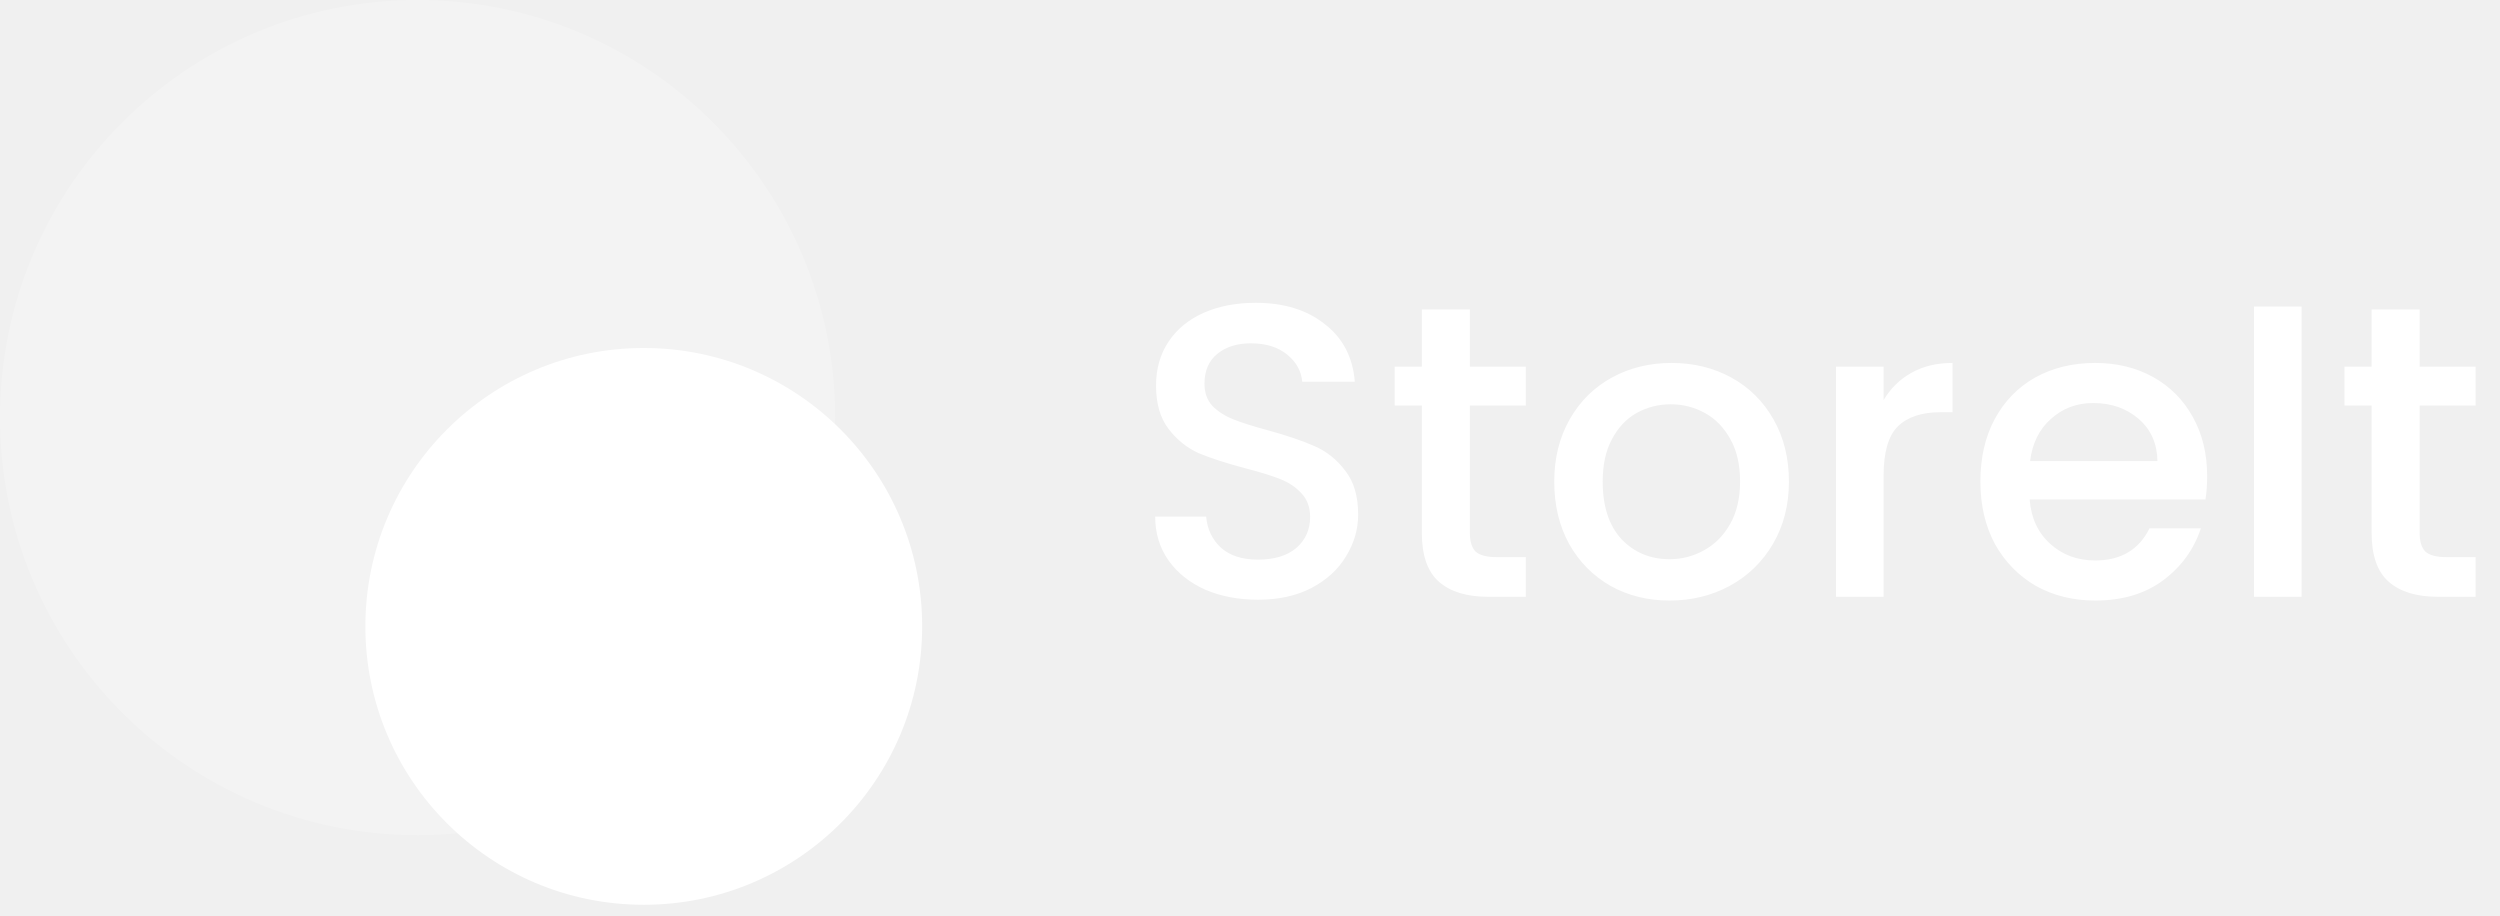
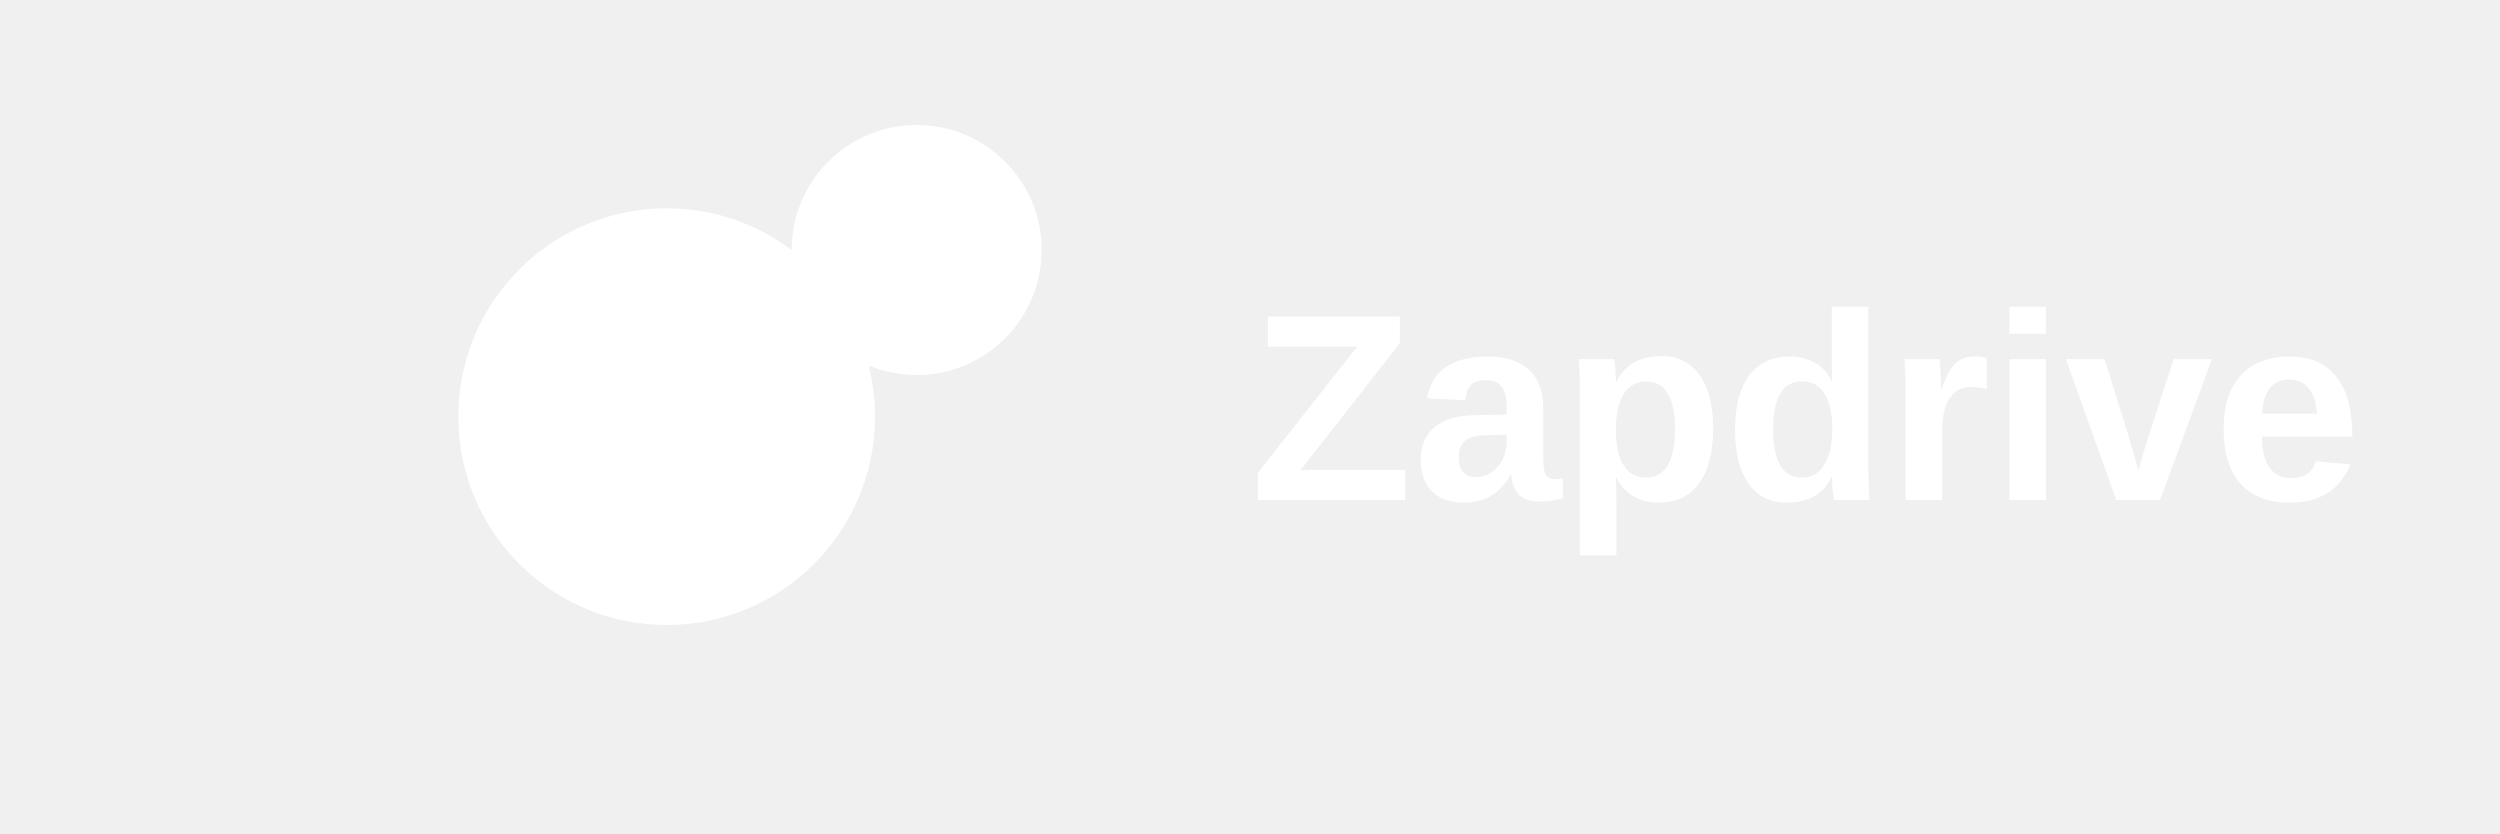
- <svg xmlns="http://www.w3.org/2000/svg" width="224" height="82" viewBox="0 0 224 82" fill="none">
-   <path d="M112.71 53.735C110.964 53.735 109.393 53.435 107.996 52.837C106.599 52.213 105.502 51.34 104.703 50.218C103.905 49.095 103.506 47.785 103.506 46.289H108.071C108.171 47.411 108.607 48.334 109.38 49.058C110.179 49.781 111.289 50.143 112.71 50.143C114.182 50.143 115.33 49.793 116.153 49.095C116.976 48.372 117.387 47.449 117.387 46.326C117.387 45.453 117.126 44.742 116.602 44.194C116.103 43.645 115.467 43.221 114.694 42.921C113.945 42.622 112.898 42.298 111.551 41.949C109.854 41.499 108.47 41.05 107.397 40.602C106.35 40.128 105.452 39.404 104.703 38.431C103.955 37.459 103.581 36.161 103.581 34.54C103.581 33.043 103.955 31.734 104.703 30.611C105.452 29.489 106.499 28.628 107.846 28.03C109.193 27.431 110.752 27.132 112.523 27.132C115.043 27.132 117.101 27.768 118.697 29.04C120.318 30.287 121.216 32.008 121.391 34.203H116.677C116.602 33.255 116.153 32.445 115.33 31.771C114.506 31.098 113.421 30.761 112.074 30.761C110.852 30.761 109.854 31.073 109.081 31.697C108.308 32.32 107.921 33.218 107.921 34.39C107.921 35.189 108.158 35.85 108.632 36.373C109.131 36.872 109.755 37.272 110.503 37.571C111.251 37.87 112.274 38.194 113.571 38.544C115.292 39.017 116.689 39.492 117.762 39.965C118.859 40.439 119.782 41.175 120.53 42.173C121.304 43.146 121.69 44.455 121.69 46.102C121.69 47.424 121.329 48.671 120.605 49.843C119.907 51.016 118.872 51.964 117.5 52.687C116.153 53.385 114.556 53.735 112.71 53.735ZM131.7 36.336V47.748C131.7 48.521 131.874 49.083 132.224 49.432C132.598 49.756 133.221 49.918 134.094 49.918H136.713V53.473H133.346C131.425 53.473 129.954 53.024 128.931 52.126C127.908 51.228 127.397 49.769 127.397 47.748V36.336H124.965V32.856H127.397V27.73H131.7V32.856H136.713V36.336H131.7ZM149.587 53.809C147.642 53.809 145.883 53.373 144.312 52.5C142.74 51.602 141.505 50.355 140.607 48.758C139.709 47.137 139.26 45.266 139.26 43.146C139.26 41.05 139.722 39.192 140.645 37.571C141.568 35.949 142.827 34.702 144.424 33.829C146.02 32.956 147.804 32.52 149.774 32.52C151.745 32.52 153.528 32.956 155.125 33.829C156.721 34.702 157.981 35.949 158.904 37.571C159.827 39.192 160.288 41.05 160.288 43.146C160.288 45.241 159.814 47.099 158.866 48.721C157.919 50.342 156.622 51.602 154.975 52.5C153.354 53.373 151.558 53.809 149.587 53.809ZM149.587 50.105C150.685 50.105 151.708 49.843 152.655 49.319C153.628 48.796 154.414 48.01 155.013 46.962C155.611 45.915 155.911 44.642 155.911 43.146C155.911 41.649 155.624 40.389 155.05 39.367C154.476 38.319 153.716 37.533 152.768 37.01C151.82 36.486 150.797 36.224 149.7 36.224C148.602 36.224 147.579 36.486 146.631 37.01C145.708 37.533 144.973 38.319 144.424 39.367C143.875 40.389 143.601 41.649 143.601 43.146C143.601 45.366 144.162 47.087 145.284 48.309C146.432 49.507 147.866 50.105 149.587 50.105ZM168.77 35.85C169.394 34.802 170.217 33.991 171.24 33.418C172.287 32.819 173.522 32.52 174.944 32.52V36.935H173.859C172.188 36.935 170.916 37.359 170.043 38.207C169.194 39.055 168.77 40.527 168.77 42.622V53.473H164.505V32.856H168.77V35.85ZM197.76 42.659C197.76 43.433 197.71 44.131 197.61 44.755H181.858C181.983 46.401 182.594 47.723 183.692 48.721C184.789 49.719 186.136 50.218 187.732 50.218C190.027 50.218 191.649 49.257 192.597 47.336H197.199C196.575 49.232 195.44 50.791 193.794 52.013C192.173 53.211 190.152 53.809 187.732 53.809C185.762 53.809 183.991 53.373 182.419 52.5C180.873 51.602 179.651 50.355 178.753 48.758C177.88 47.137 177.443 45.266 177.443 43.146C177.443 41.026 177.867 39.167 178.715 37.571C179.588 35.949 180.798 34.702 182.345 33.829C183.916 32.956 185.712 32.52 187.732 32.52C189.678 32.52 191.412 32.944 192.933 33.792C194.455 34.64 195.64 35.837 196.488 37.384C197.336 38.905 197.76 40.664 197.76 42.659ZM193.307 41.312C193.283 39.741 192.721 38.481 191.624 37.533C190.526 36.586 189.167 36.112 187.545 36.112C186.074 36.112 184.814 36.586 183.766 37.533C182.719 38.456 182.095 39.716 181.896 41.312H193.307ZM206.223 27.468V53.473H201.958V27.468H206.223ZM216.8 36.336V47.748C216.8 48.521 216.974 49.083 217.323 49.432C217.698 49.756 218.321 49.918 219.194 49.918H221.813V53.473H218.446C216.525 53.473 215.053 53.024 214.031 52.126C213.008 51.228 212.497 49.769 212.497 47.748V36.336H210.065V32.856H212.497V27.73H216.8V32.856H221.813V36.336H216.8Z" fill="white" />
-   <rect opacity="0.2" width="74.832" height="74.832" rx="37.416" fill="white" />
-   <rect x="32.738" y="31.18" width="49.888" height="49.888" rx="24.944" fill="white" />
+ <svg xmlns="http://www.w3.org/2000/svg" width="300" height="100" viewBox="0 0 300 100" fill="none">
+   <circle cx="80" cy="50" r="25" fill="white" />
+   <circle cx="110" cy="30" r="15" fill="white" />
+   <text x="150" y="60" fill="white" font-size="32" font-family="Arial, sans-serif" font-weight="bold">Zapdrive</text>
</svg>
